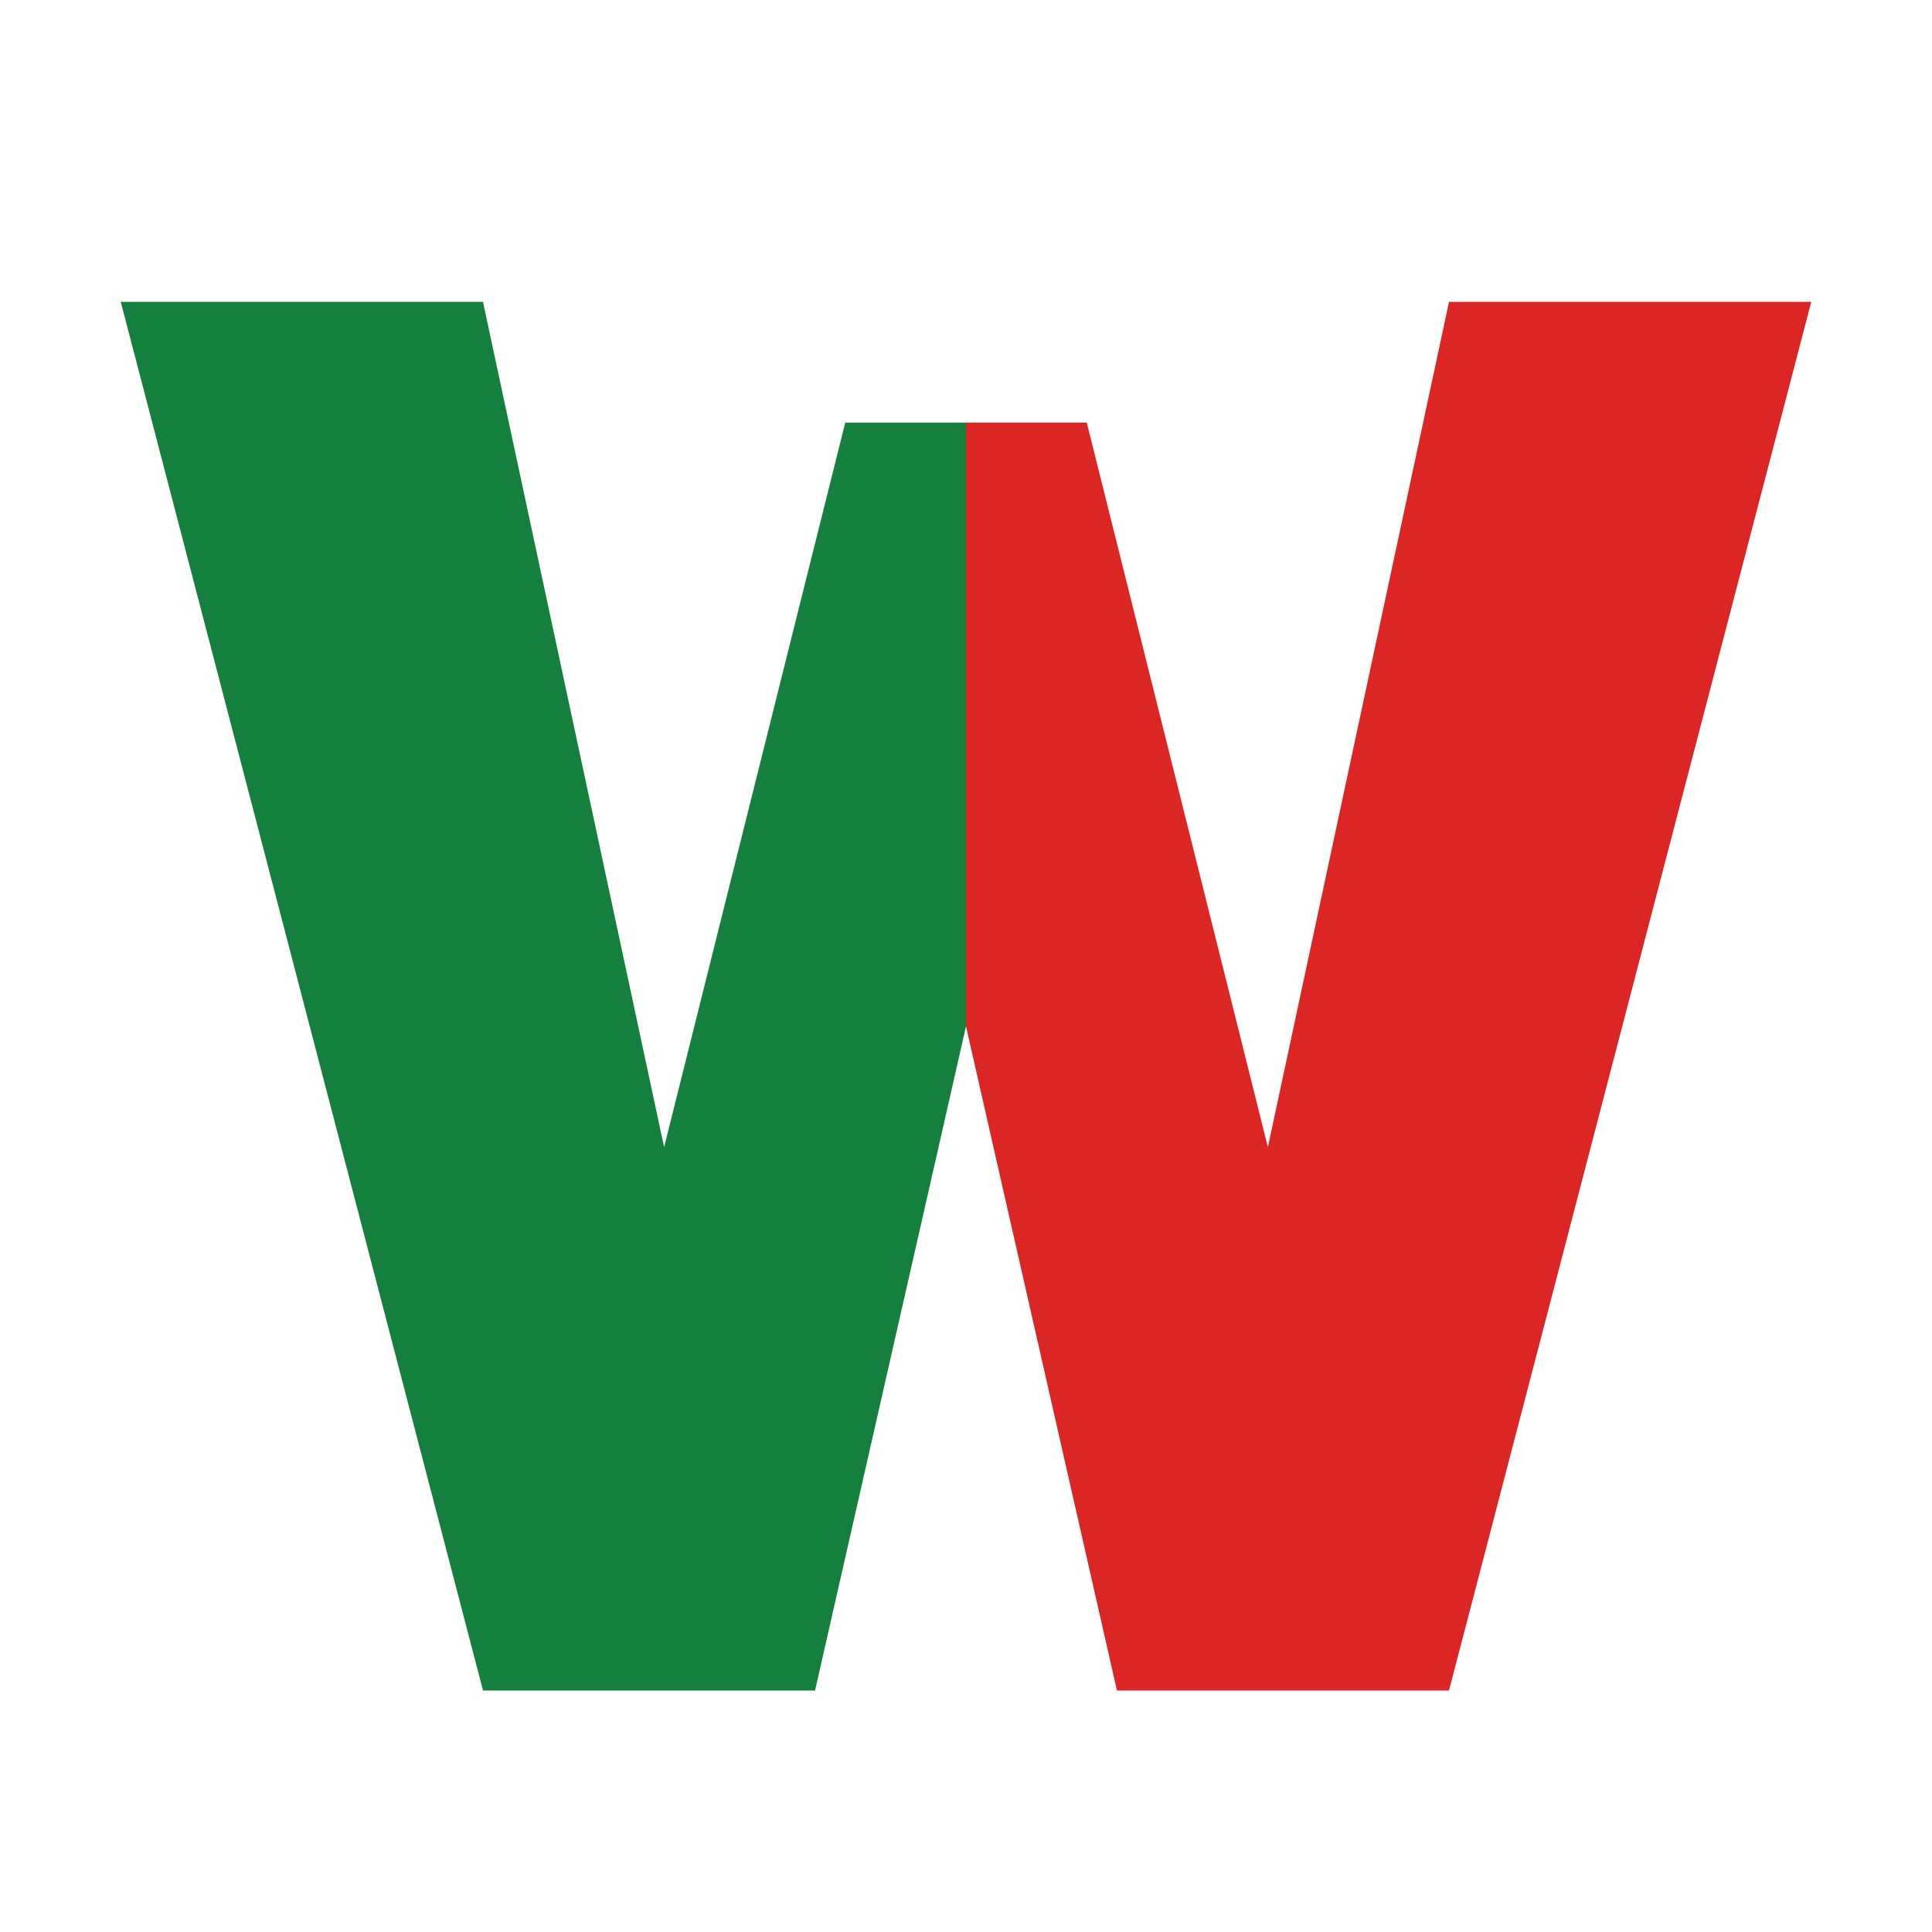
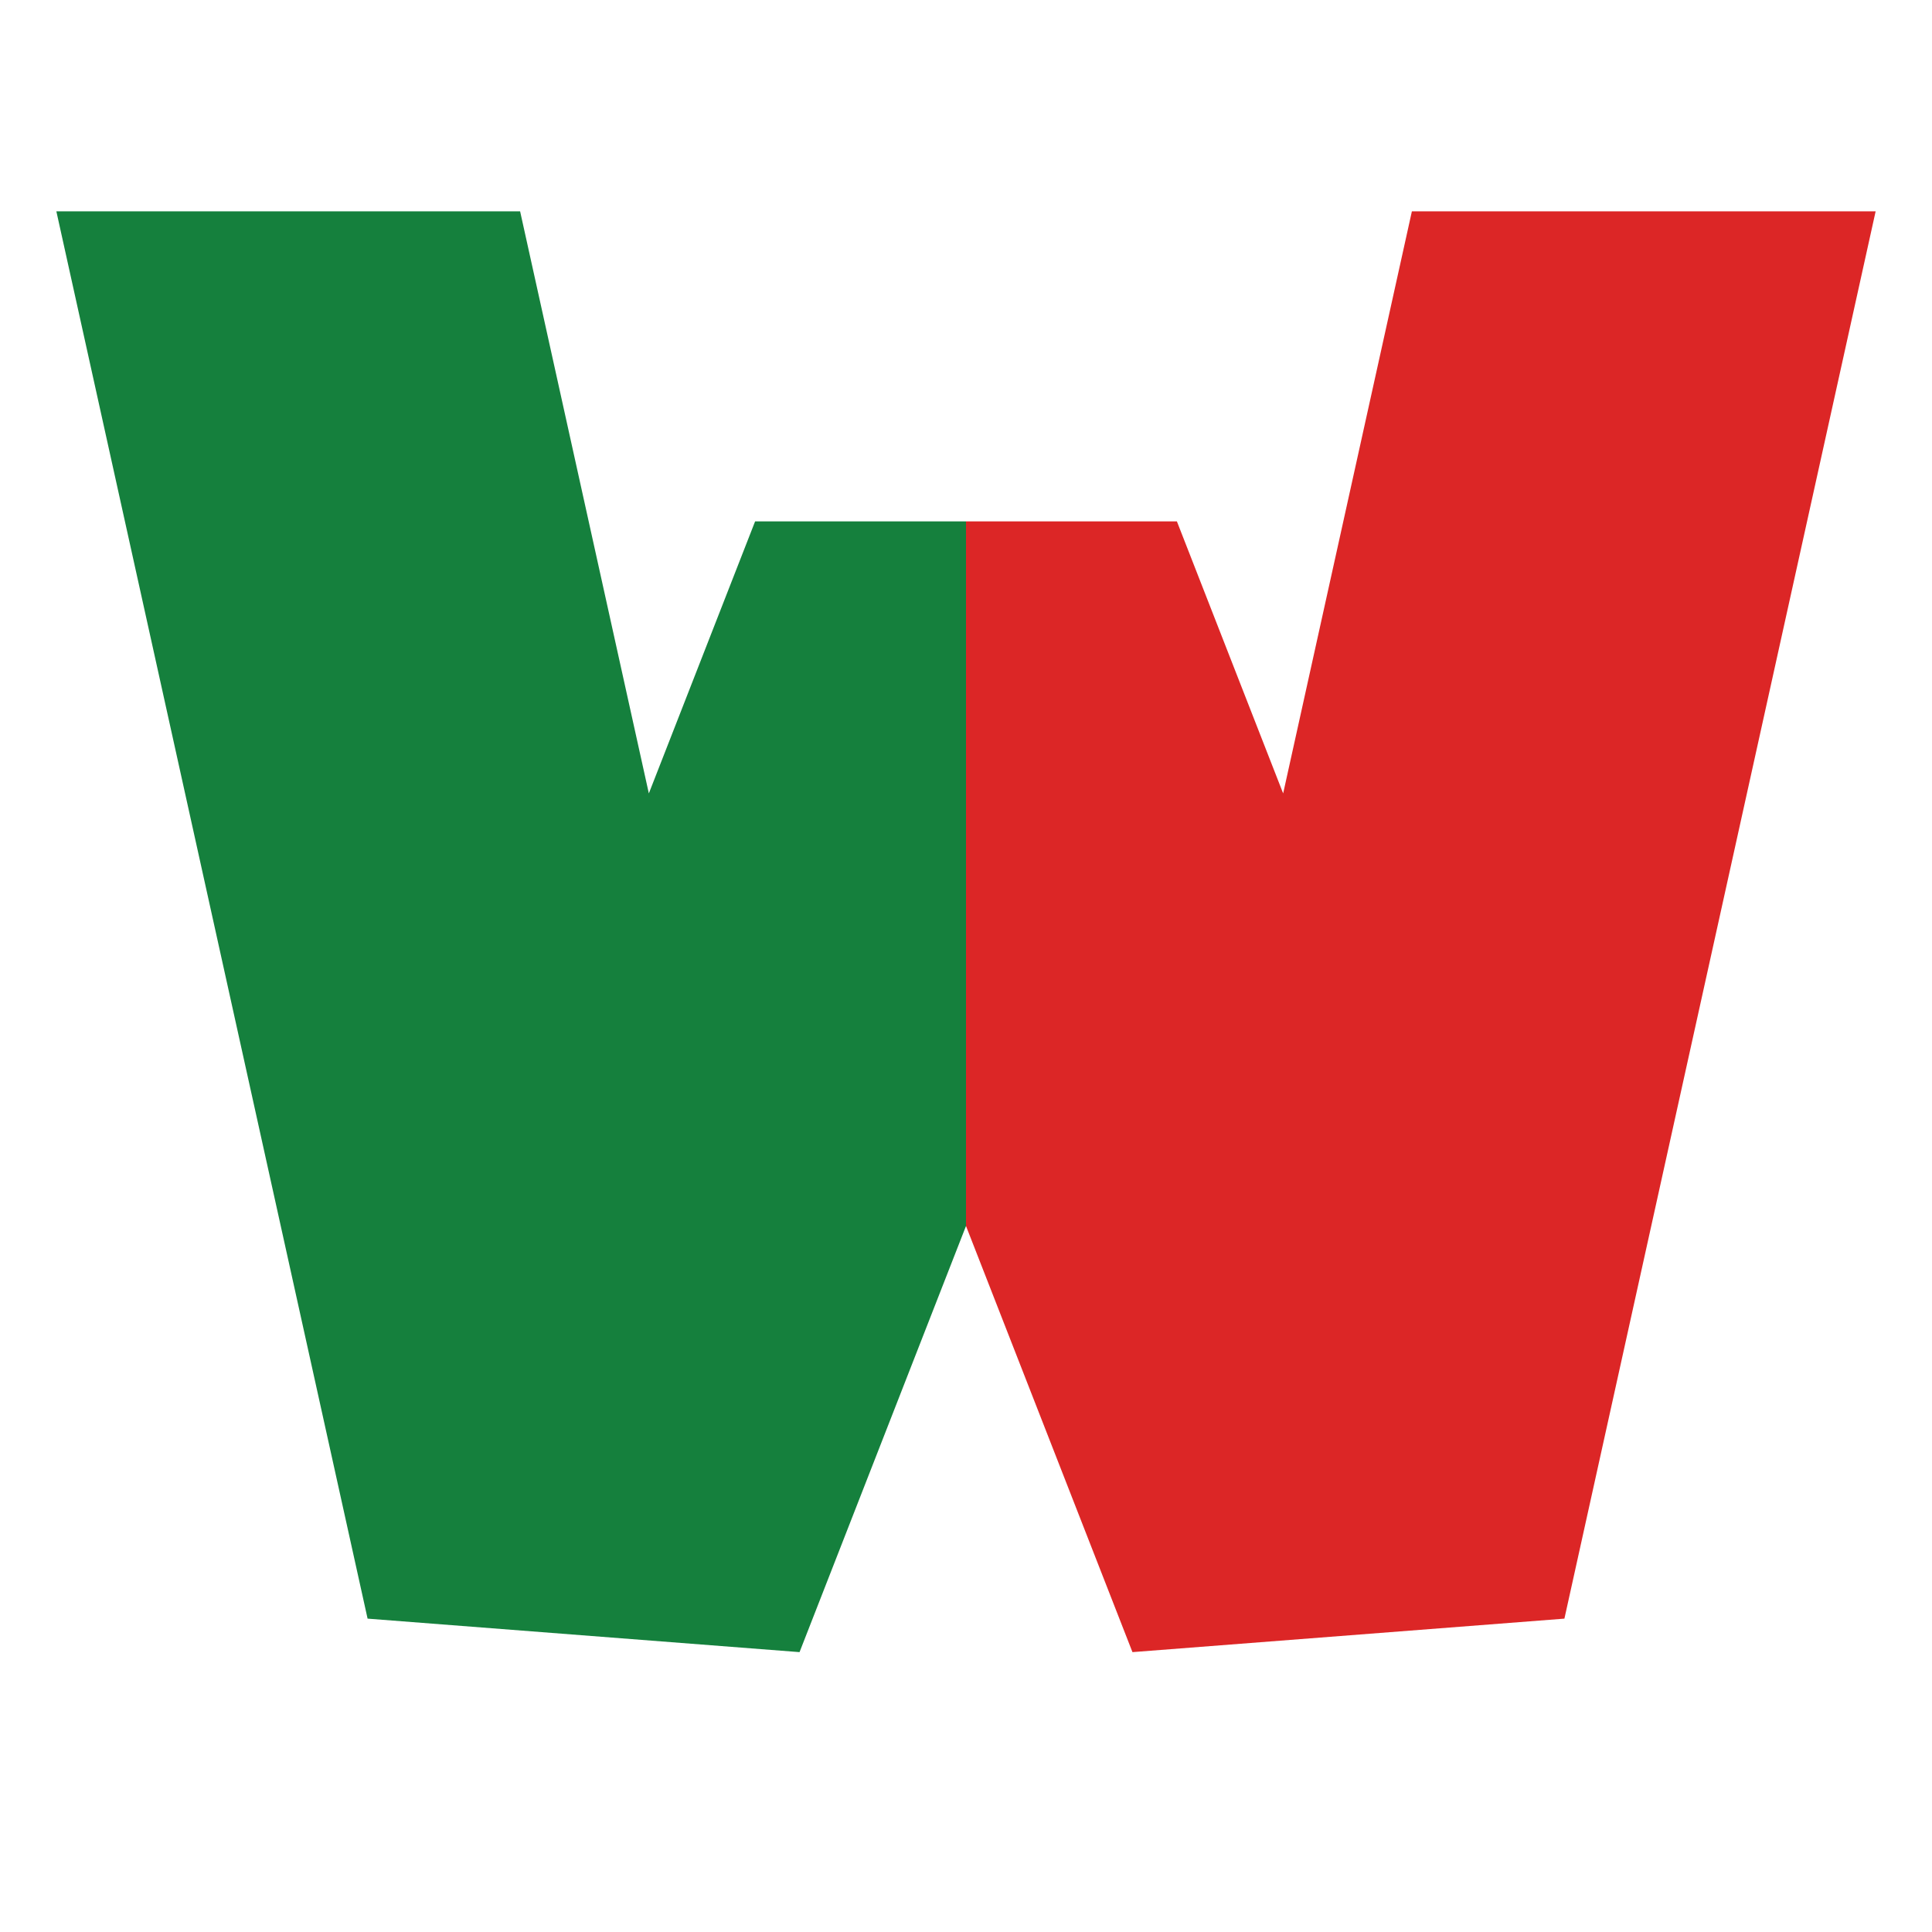
<svg xmlns="http://www.w3.org/2000/svg" viewBox="0 0 64 64">
  <defs>
-     <linearGradient id="w" x1="0" y1="0" x2="1" y2="0">
+     <linearGradient id="w" gradientUnits="userSpaceOnUse" x1="0" y1="0" x2="64" y2="0">
      <stop offset="0.5" stop-color="#15803d" />
      <stop offset="0.5" stop-color="#dc2626" />
    </linearGradient>
+     <clipPath id="c">
+       <rect x="0" y="7" width="64" height="57" />
+     </clipPath>
  </defs>
-   <path fill="url(#w)" d="M4 10h12l6 28 6-24h8l6 24 6-28h12L48 56H37l-5-22-5 22H16z" />
+   <path clip-path="url(#c)" fill="none" stroke="url(#w)" stroke-width="15" stroke-linejoin="bevel" d="M8 0L19.5 52L32 20L44.5 52L56 0" />
</svg>
